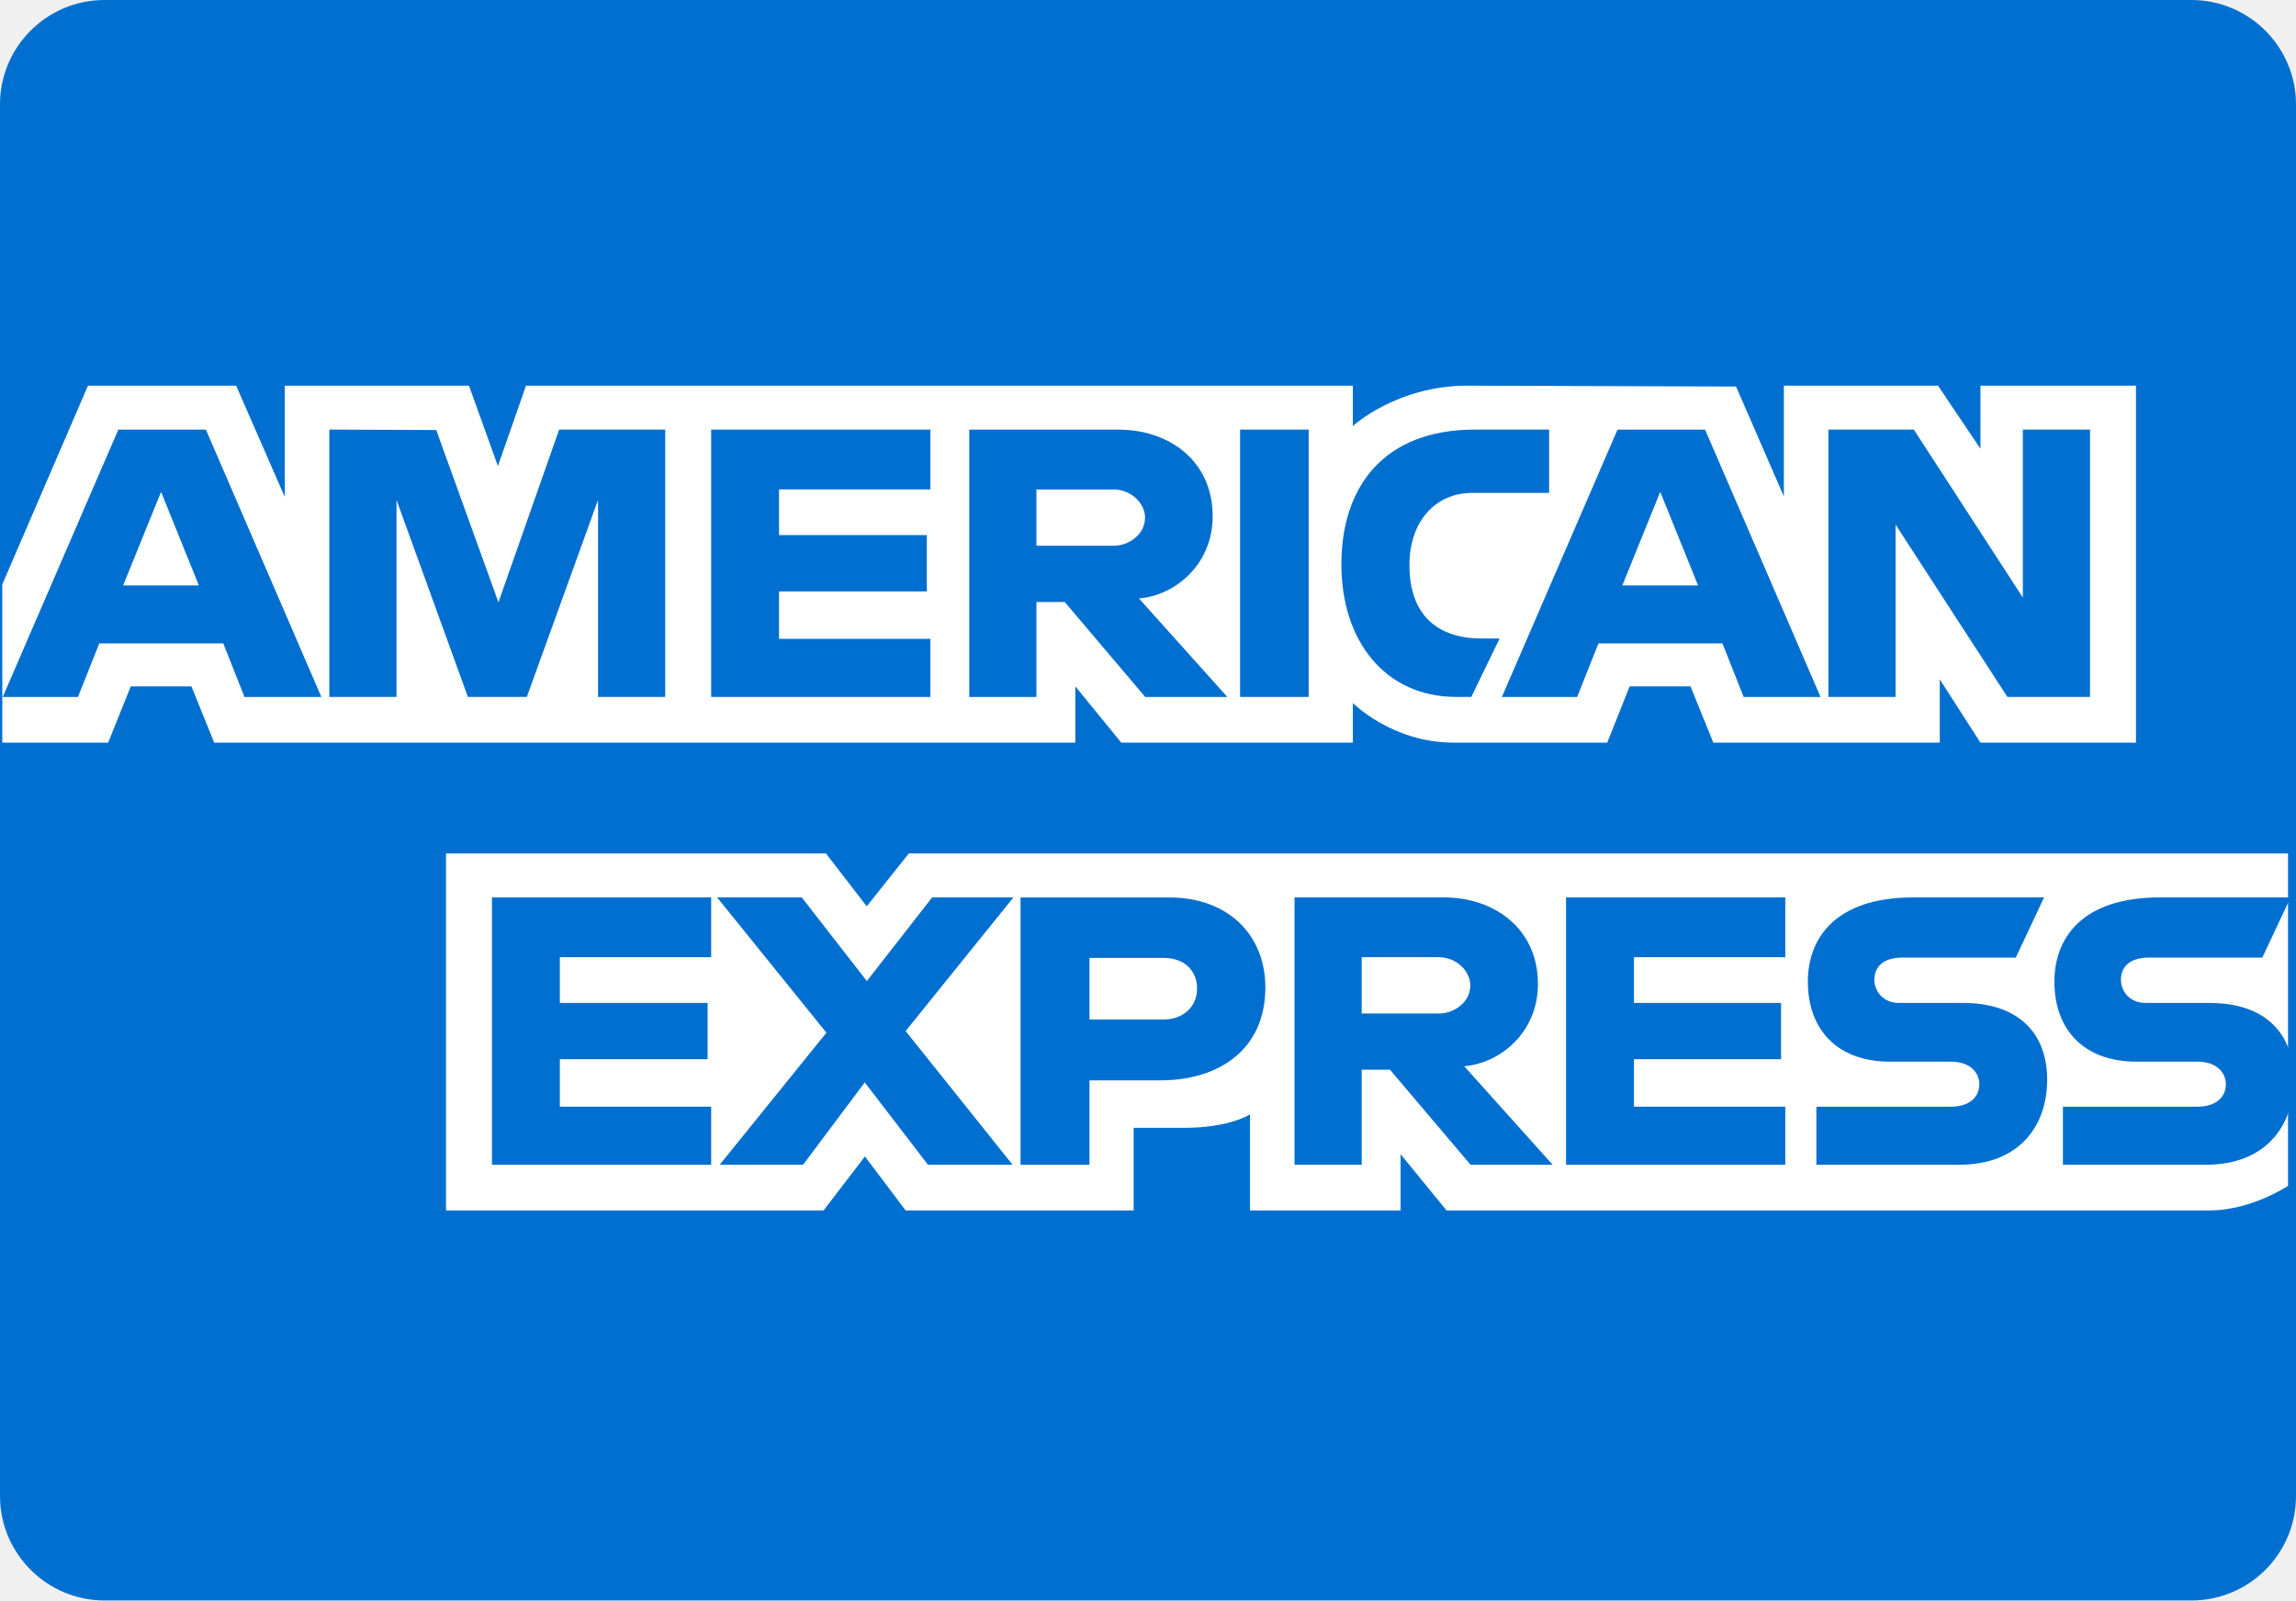
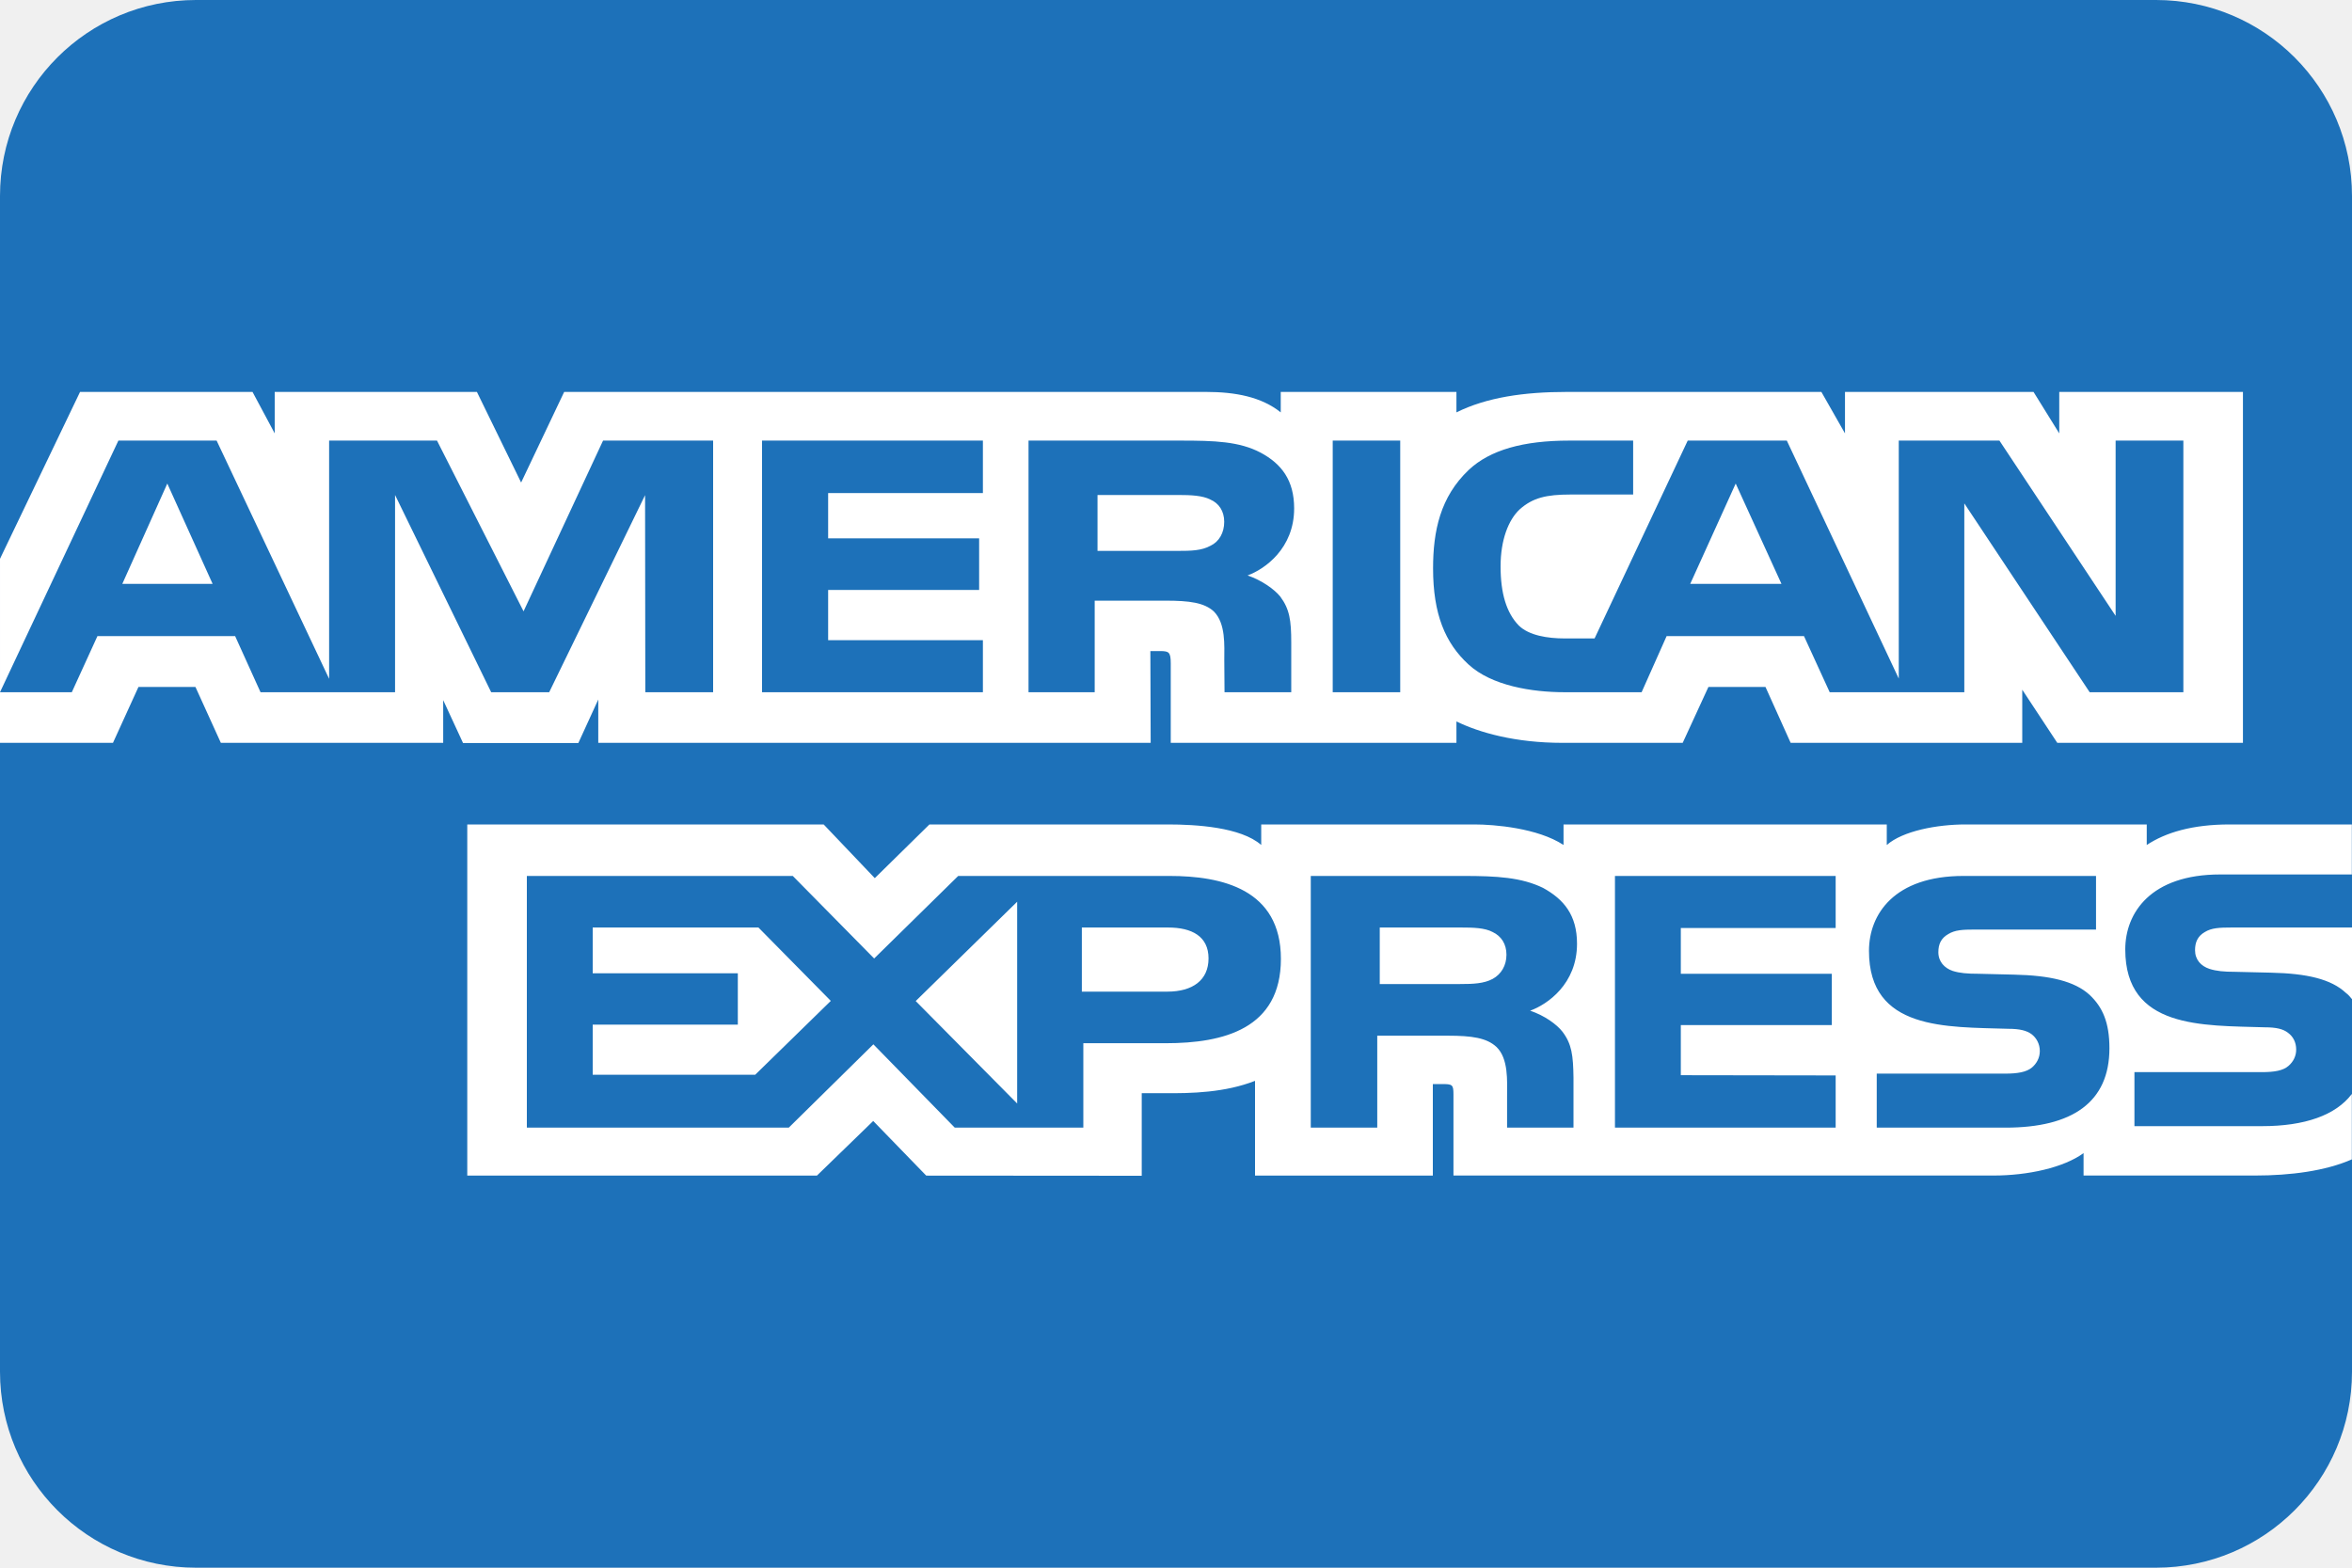
- <svg width="66px" height="46px" viewBox="0 0 66 46" version="1.1">
-   <g id="Cards" stroke="none" strokeWidth="1" fill="none" fillRule="evenodd">
-     <g id="Color" transform="translate(-252, -27)">
-       <g id="American-Express" transform="translate(252, 27)">
-         <path d="M0,3 C0,1.343 1.348,0 3.007,0 L62.993,0 C64.654,0 66,1.352 66,3 L66,43 C66,44.657 64.652,46 62.993,46 L3.007,46 C1.346,46 0,44.648 0,43 L0,3 Z" id="Rectangle-Copy-4" fill="#016FD0" />
-         <g id="American_Express_logo_(2018)" transform="translate(0, 11)">
-           <path d="M12.821,23.79 L12.821,13.529 L23.743,13.529 L24.915,15.049 L26.125,13.529 L65.771,13.529 L65.771,23.083 C65.771,23.083 64.734,23.78 63.535,23.79 L41.582,23.79 L40.261,22.173 L40.261,23.79 L35.932,23.79 L35.932,21.029 C35.932,21.029 35.34,21.415 34.062,21.415 L32.588,21.415 L32.588,23.79 L26.033,23.79 L24.863,22.238 L23.674,23.79 L12.821,23.79 Z" id="path3082" fill="#FFFFFF" />
-           <path d="M0.066,5.796 L2.529,0.084 L6.788,0.084 L8.186,3.283 L8.186,0.084 L13.481,0.084 L14.313,2.396 L15.12,0.084 L38.889,0.084 L38.889,1.246 C38.889,1.246 40.139,0.084 42.192,0.084 L49.904,0.11 L51.278,3.268 L51.278,0.084 L55.709,0.084 L56.929,1.898 L56.929,0.084 L61.4,0.084 L61.4,10.345 L56.929,10.345 L55.76,8.525 L55.76,10.345 L49.25,10.345 L48.595,8.727 L46.845,8.727 L46.201,10.345 L41.786,10.345 C40.019,10.345 38.889,9.206 38.889,9.206 L38.889,10.345 L32.232,10.345 L30.911,8.727 L30.911,10.345 L6.157,10.345 L5.503,8.727 L3.759,8.727 L3.109,10.345 L0.066,10.345 L0.066,5.796 Z" id="path3080" fill="#FFFFFF" />
-           <path d="M3.401,1.349 L0.079,9.032 L2.241,9.032 L2.854,7.493 L6.418,7.493 L7.028,9.032 L9.238,9.032 L5.919,1.349 L3.401,1.349 Z M4.63,3.137 L5.716,5.825 L3.54,5.825 L4.63,3.137 L4.63,3.137 Z" id="path3046" fill="#016FD0" fillRule="nonzero" />
-           <polygon id="path3048" fill="#016FD0" points="9.467 9.031 9.467 1.347 12.54 1.359 14.328 6.312 16.073 1.347 19.122 1.347 19.122 9.031 17.191 9.031 17.191 3.369 15.144 9.031 13.45 9.031 11.398 3.369 11.398 9.031" />
-           <polygon id="path3050" fill="#016FD0" points="20.443 9.031 20.443 1.347 26.744 1.347 26.744 3.066 22.394 3.066 22.394 4.38 26.642 4.38 26.642 5.998 22.394 5.998 22.394 7.362 26.744 7.362 26.744 9.031" />
-           <path d="M27.862,1.349 L27.862,9.032 L29.793,9.032 L29.793,6.302 L30.606,6.302 L32.921,9.032 L35.281,9.032 L32.74,6.201 C33.783,6.114 34.859,5.223 34.859,3.841 C34.859,2.224 33.583,1.349 32.159,1.349 L27.862,1.349 L27.862,1.349 Z M29.793,3.067 L32,3.067 C32.53,3.067 32.915,3.479 32.915,3.876 C32.915,4.386 32.416,4.685 32.029,4.685 L29.793,4.685 L29.793,3.067 L29.793,3.067 Z" id="path3052" fill="#016FD0" fillRule="nonzero" />
-           <polygon id="path3054" fill="#016FD0" points="37.619 9.031 35.647 9.031 35.647 1.347 37.619 1.347" />
-           <path d="M42.294,9.031 L41.868,9.031 C39.809,9.031 38.559,7.417 38.559,5.221 C38.559,2.97 39.795,1.347 42.395,1.347 L44.53,1.347 L44.53,3.167 L42.317,3.167 C41.262,3.167 40.515,3.986 40.515,5.239 C40.515,6.727 41.369,7.352 42.599,7.352 L43.107,7.352 L42.294,9.031 Z" id="path3056" fill="#016FD0" />
-           <path d="M46.496,1.349 L43.173,9.032 L45.336,9.032 L45.949,7.493 L49.513,7.493 L50.123,9.032 L52.333,9.032 L49.014,1.349 L46.496,1.349 Z M47.725,3.137 L48.811,5.825 L46.635,5.825 L47.725,3.137 Z" id="path3058" fill="#016FD0" fillRule="nonzero" />
-           <polygon id="path3060" fill="#016FD0" points="52.558 9.031 52.558 1.347 55.014 1.347 58.148 6.175 58.148 1.347 60.079 1.347 60.079 9.031 57.704 9.031 54.489 4.077 54.489 9.031" />
-           <polygon id="path3062" fill="#016FD0" points="14.142 22.476 14.142 14.793 20.443 14.793 20.443 16.511 16.093 16.511 16.093 17.826 20.341 17.826 20.341 19.443 16.093 19.443 16.093 20.808 20.443 20.808 20.443 22.476" />
-           <polygon id="path3064" fill="#016FD0" points="45.017 22.476 45.017 14.793 51.319 14.793 51.319 16.511 46.969 16.511 46.969 17.826 51.197 17.826 51.197 19.443 46.969 19.443 46.969 20.808 51.319 20.808 51.319 22.476" />
-           <polygon id="path3066" fill="#016FD0" points="20.688 22.476 23.756 18.682 20.614 14.793 23.047 14.793 24.918 17.197 26.795 14.793 29.132 14.793 26.033 18.634 29.106 22.476 26.674 22.476 24.858 20.11 23.085 22.476" />
-           <path d="M29.336,14.794 L29.336,22.477 L31.318,22.477 L31.318,20.051 L33.35,20.051 C35.07,20.051 36.374,19.143 36.374,17.378 C36.374,15.916 35.351,14.794 33.601,14.794 L29.336,14.794 L29.336,14.794 Z M31.318,16.532 L33.458,16.532 C34.014,16.532 34.411,16.87 34.411,17.416 C34.411,17.929 34.016,18.301 33.452,18.301 L31.318,18.301 L31.318,16.532 Z" id="path3068" fill="#016FD0" fillRule="nonzero" />
-           <path d="M37.212,14.793 L37.212,22.476 L39.143,22.476 L39.143,19.746 L39.956,19.746 L42.271,22.476 L44.631,22.476 L42.09,19.645 C43.133,19.558 44.209,18.668 44.209,17.285 C44.209,15.669 42.933,14.793 41.509,14.793 L37.212,14.793 L37.212,14.793 Z M39.143,16.511 L41.35,16.511 C41.88,16.511 42.265,16.923 42.265,17.32 C42.265,17.831 41.766,18.129 41.379,18.129 L39.143,18.129 L39.143,16.511 L39.143,16.511 Z" id="path3072" fill="#016FD0" fillRule="nonzero" />
-           <path d="M52.213,22.476 L52.213,20.808 L56.077,20.808 C56.649,20.808 56.897,20.501 56.897,20.164 C56.897,19.841 56.65,19.514 56.077,19.514 L54.331,19.514 C52.813,19.514 51.968,18.594 51.968,17.213 C51.968,15.981 52.742,14.793 54.998,14.793 L58.758,14.793 L57.945,16.522 L54.693,16.522 C54.071,16.522 53.88,16.846 53.88,17.156 C53.88,17.474 54.116,17.826 54.591,17.826 L56.42,17.826 C58.113,17.826 58.847,18.78 58.847,20.031 C58.847,21.375 58.029,22.476 56.328,22.476 L52.213,22.476 Z" id="path3074" fill="#016FD0" />
-           <path d="M59.3,22.476 L59.3,20.808 L63.165,20.808 C63.736,20.808 63.984,20.501 63.984,20.164 C63.984,19.841 63.737,19.514 63.165,19.514 L61.418,19.514 C59.9,19.514 59.055,18.594 59.055,17.213 C59.055,15.981 59.829,14.793 62.085,14.793 L65.845,14.793 L65.032,16.522 L61.78,16.522 C61.158,16.522 60.967,16.846 60.967,17.156 C60.967,17.474 61.203,17.826 61.678,17.826 L63.508,17.826 C65.2,17.826 65.934,18.78 65.934,20.031 C65.934,21.375 65.116,22.476 63.416,22.476 L59.3,22.476 Z" id="path3076" fill="#016FD0" />
-         </g>
-       </g>
-     </g>
-   </g>
+ <svg xmlns="http://www.w3.org/2000/svg" width="30" height="20" viewBox="0 0 30 20" fill="none">
+   <path d="M0 2.5C0 1.119 1.119 0 2.5 0H27.5C28.881 0 30 1.119 30 2.5V17.5C30 18.881 28.881 20 27.5 20H2.5C1.119 20 0 18.881 0 17.5V2.5Z" fill="#1D71B9" />
+   <path d="M22.139 6.169L21.559 7.449H22.723L22.139 6.169ZM15.441 6.962C15.55 6.91 15.615 6.797 15.615 6.657C15.615 6.52 15.547 6.42 15.438 6.373C15.338 6.321 15.185 6.315 15.038 6.315H13.999V7.028H15.024C15.188 7.028 15.325 7.026 15.441 6.962ZM2.134 6.169L1.56 7.449H2.712L2.134 6.169ZM28.854 14.367H27.225V13.678H28.847C29.008 13.678 29.121 13.659 29.189 13.599C29.253 13.545 29.289 13.469 29.288 13.389C29.288 13.296 29.247 13.222 29.185 13.177C29.124 13.128 29.035 13.106 28.888 13.106C28.096 13.081 27.108 13.128 27.108 12.112C27.108 11.646 27.433 11.156 28.318 11.156H29.998V10.518H28.438C27.966 10.518 27.624 10.62 27.382 10.78V10.518H25.073C24.704 10.518 24.271 10.601 24.066 10.78V10.518H19.943V10.78C19.615 10.564 19.061 10.518 18.806 10.518H16.087V10.78C15.827 10.551 15.25 10.518 14.898 10.518H11.855L11.158 11.203L10.506 10.518H5.96V14.998H10.42L11.138 14.301L11.814 14.998L14.563 15V13.946H14.834C15.198 13.951 15.629 13.938 16.008 13.789V14.998H18.276V13.83H18.386C18.525 13.83 18.539 13.835 18.539 13.962V14.997H25.428C25.866 14.997 26.323 14.896 26.576 14.711V14.997H28.762C29.216 14.997 29.66 14.939 29.998 14.791V13.956C29.793 14.229 29.394 14.367 28.854 14.367L28.854 14.367ZM14.87 13.309H13.818V14.386H12.178L11.14 13.323L10.061 14.386H6.72V11.175H10.112L11.15 12.228L12.222 11.175H14.917C15.586 11.175 16.338 11.344 16.338 12.233C16.338 13.125 15.607 13.309 14.87 13.309ZM19.93 13.163C20.049 13.32 20.066 13.466 20.07 13.749V14.386H19.223V13.984C19.223 13.791 19.243 13.505 19.087 13.356C18.963 13.241 18.776 13.213 18.468 13.213H17.567V14.386H16.719V11.175H18.666C19.093 11.175 19.404 11.193 19.681 11.327C19.947 11.473 20.115 11.674 20.115 12.04C20.115 12.552 19.739 12.814 19.517 12.894C19.704 12.957 19.858 13.07 19.93 13.163ZM23.414 11.839H21.439V12.423H23.365V13.078H21.439V13.717L23.414 13.72V14.386H20.599V11.175H23.414V11.839ZM25.581 14.386H23.938V13.697H25.574C25.734 13.697 25.848 13.678 25.919 13.618C25.977 13.568 26.018 13.496 26.018 13.409C26.018 13.315 25.973 13.241 25.916 13.196C25.851 13.147 25.762 13.125 25.615 13.125C24.826 13.1 23.839 13.147 23.839 12.131C23.839 11.665 24.16 11.175 25.044 11.175H26.735V11.859H25.188C25.035 11.859 24.935 11.864 24.85 11.917C24.758 11.969 24.724 12.046 24.724 12.148C24.724 12.269 24.802 12.351 24.908 12.387C24.997 12.415 25.093 12.423 25.236 12.423L25.69 12.434C26.148 12.444 26.462 12.517 26.654 12.693C26.817 12.847 26.906 13.042 26.906 13.373C26.906 14.063 26.431 14.386 25.581 14.386ZM19.04 11.891C18.938 11.836 18.788 11.833 18.637 11.833H17.599V12.554H18.624C18.788 12.554 18.927 12.549 19.04 12.488C19.149 12.428 19.215 12.317 19.215 12.18C19.215 12.043 19.149 11.943 19.04 11.891ZM28.463 11.833C28.309 11.833 28.207 11.838 28.122 11.891C28.032 11.943 27.998 12.02 27.998 12.122C27.998 12.243 28.073 12.325 28.183 12.361C28.272 12.389 28.367 12.398 28.508 12.398L28.965 12.409C29.426 12.419 29.734 12.491 29.922 12.667C29.956 12.692 29.977 12.719 30 12.747V11.833H28.463L28.463 11.833ZM14.899 11.833H13.799V12.651H14.889C15.213 12.651 15.415 12.504 15.415 12.227C15.415 11.946 15.204 11.833 14.899 11.833ZM7.56 11.833V12.417H9.411V13.072H7.56V13.711H9.633L10.597 12.769L9.674 11.833H7.56ZM12.974 14.078V11.504L11.68 12.771L12.974 14.078ZM7.631 8.923V9.477H14.677L14.673 8.306H14.81C14.905 8.309 14.933 8.317 14.933 8.461V9.477H18.577V9.204C18.871 9.347 19.328 9.477 19.93 9.477H21.463L21.791 8.764H22.519L22.84 9.477H25.794V8.799L26.241 9.477H28.609V5H26.266V5.529L25.938 5H23.533V5.529L23.232 5H19.985C19.441 5 18.963 5.069 18.577 5.261V5H16.336V5.261C16.09 5.063 15.756 5 15.384 5H7.196L6.647 6.156L6.083 5H3.504V5.529L3.221 5H1.021L3.84624e-05 7.129V8.831L1.51 5.621H2.763L4.198 8.66V5.621H5.574L6.678 7.799L7.692 5.621H9.096V8.831H8.231L8.228 6.317L7.005 8.831H6.265L5.039 6.315V8.831H3.323L2.999 8.115H1.243L0.916 8.831H0V9.477H1.441L1.766 8.764H2.493L2.817 9.477H5.653V8.932L5.906 9.479H7.377L7.631 8.924L7.631 8.923ZM18.734 5.995C19.006 5.739 19.433 5.621 20.014 5.621H20.831V6.309H20.032C19.724 6.309 19.55 6.35 19.383 6.499C19.239 6.634 19.14 6.89 19.14 7.226C19.14 7.57 19.215 7.818 19.372 7.98C19.502 8.107 19.738 8.145 19.96 8.145H20.339L21.527 5.621H22.791L24.219 8.657V5.621H25.503L26.985 7.857V5.621H27.849V8.831H26.654L25.055 6.422V8.831H23.338L23.01 8.115H21.258L20.939 8.831H19.953C19.543 8.831 19.024 8.749 18.73 8.476C18.433 8.203 18.279 7.834 18.279 7.251C18.279 6.774 18.371 6.339 18.734 5.995ZM16.999 5.621H17.86V8.831H16.999V5.621ZM13.119 5.621H15.059C15.49 5.621 15.808 5.631 16.08 5.775C16.347 5.918 16.507 6.128 16.507 6.486C16.507 6.997 16.132 7.262 15.913 7.341C16.097 7.405 16.255 7.518 16.33 7.611C16.449 7.771 16.47 7.914 16.47 8.2V8.831H15.619L15.616 8.426C15.616 8.233 15.636 7.955 15.483 7.801C15.36 7.688 15.172 7.663 14.868 7.663H13.963V8.831H13.119L13.119 5.621ZM9.72 5.621H12.537V6.29H10.563V6.868H12.489V7.526H10.563V8.167H12.537V8.831H9.72V5.621Z" fill="white" />
</svg>
